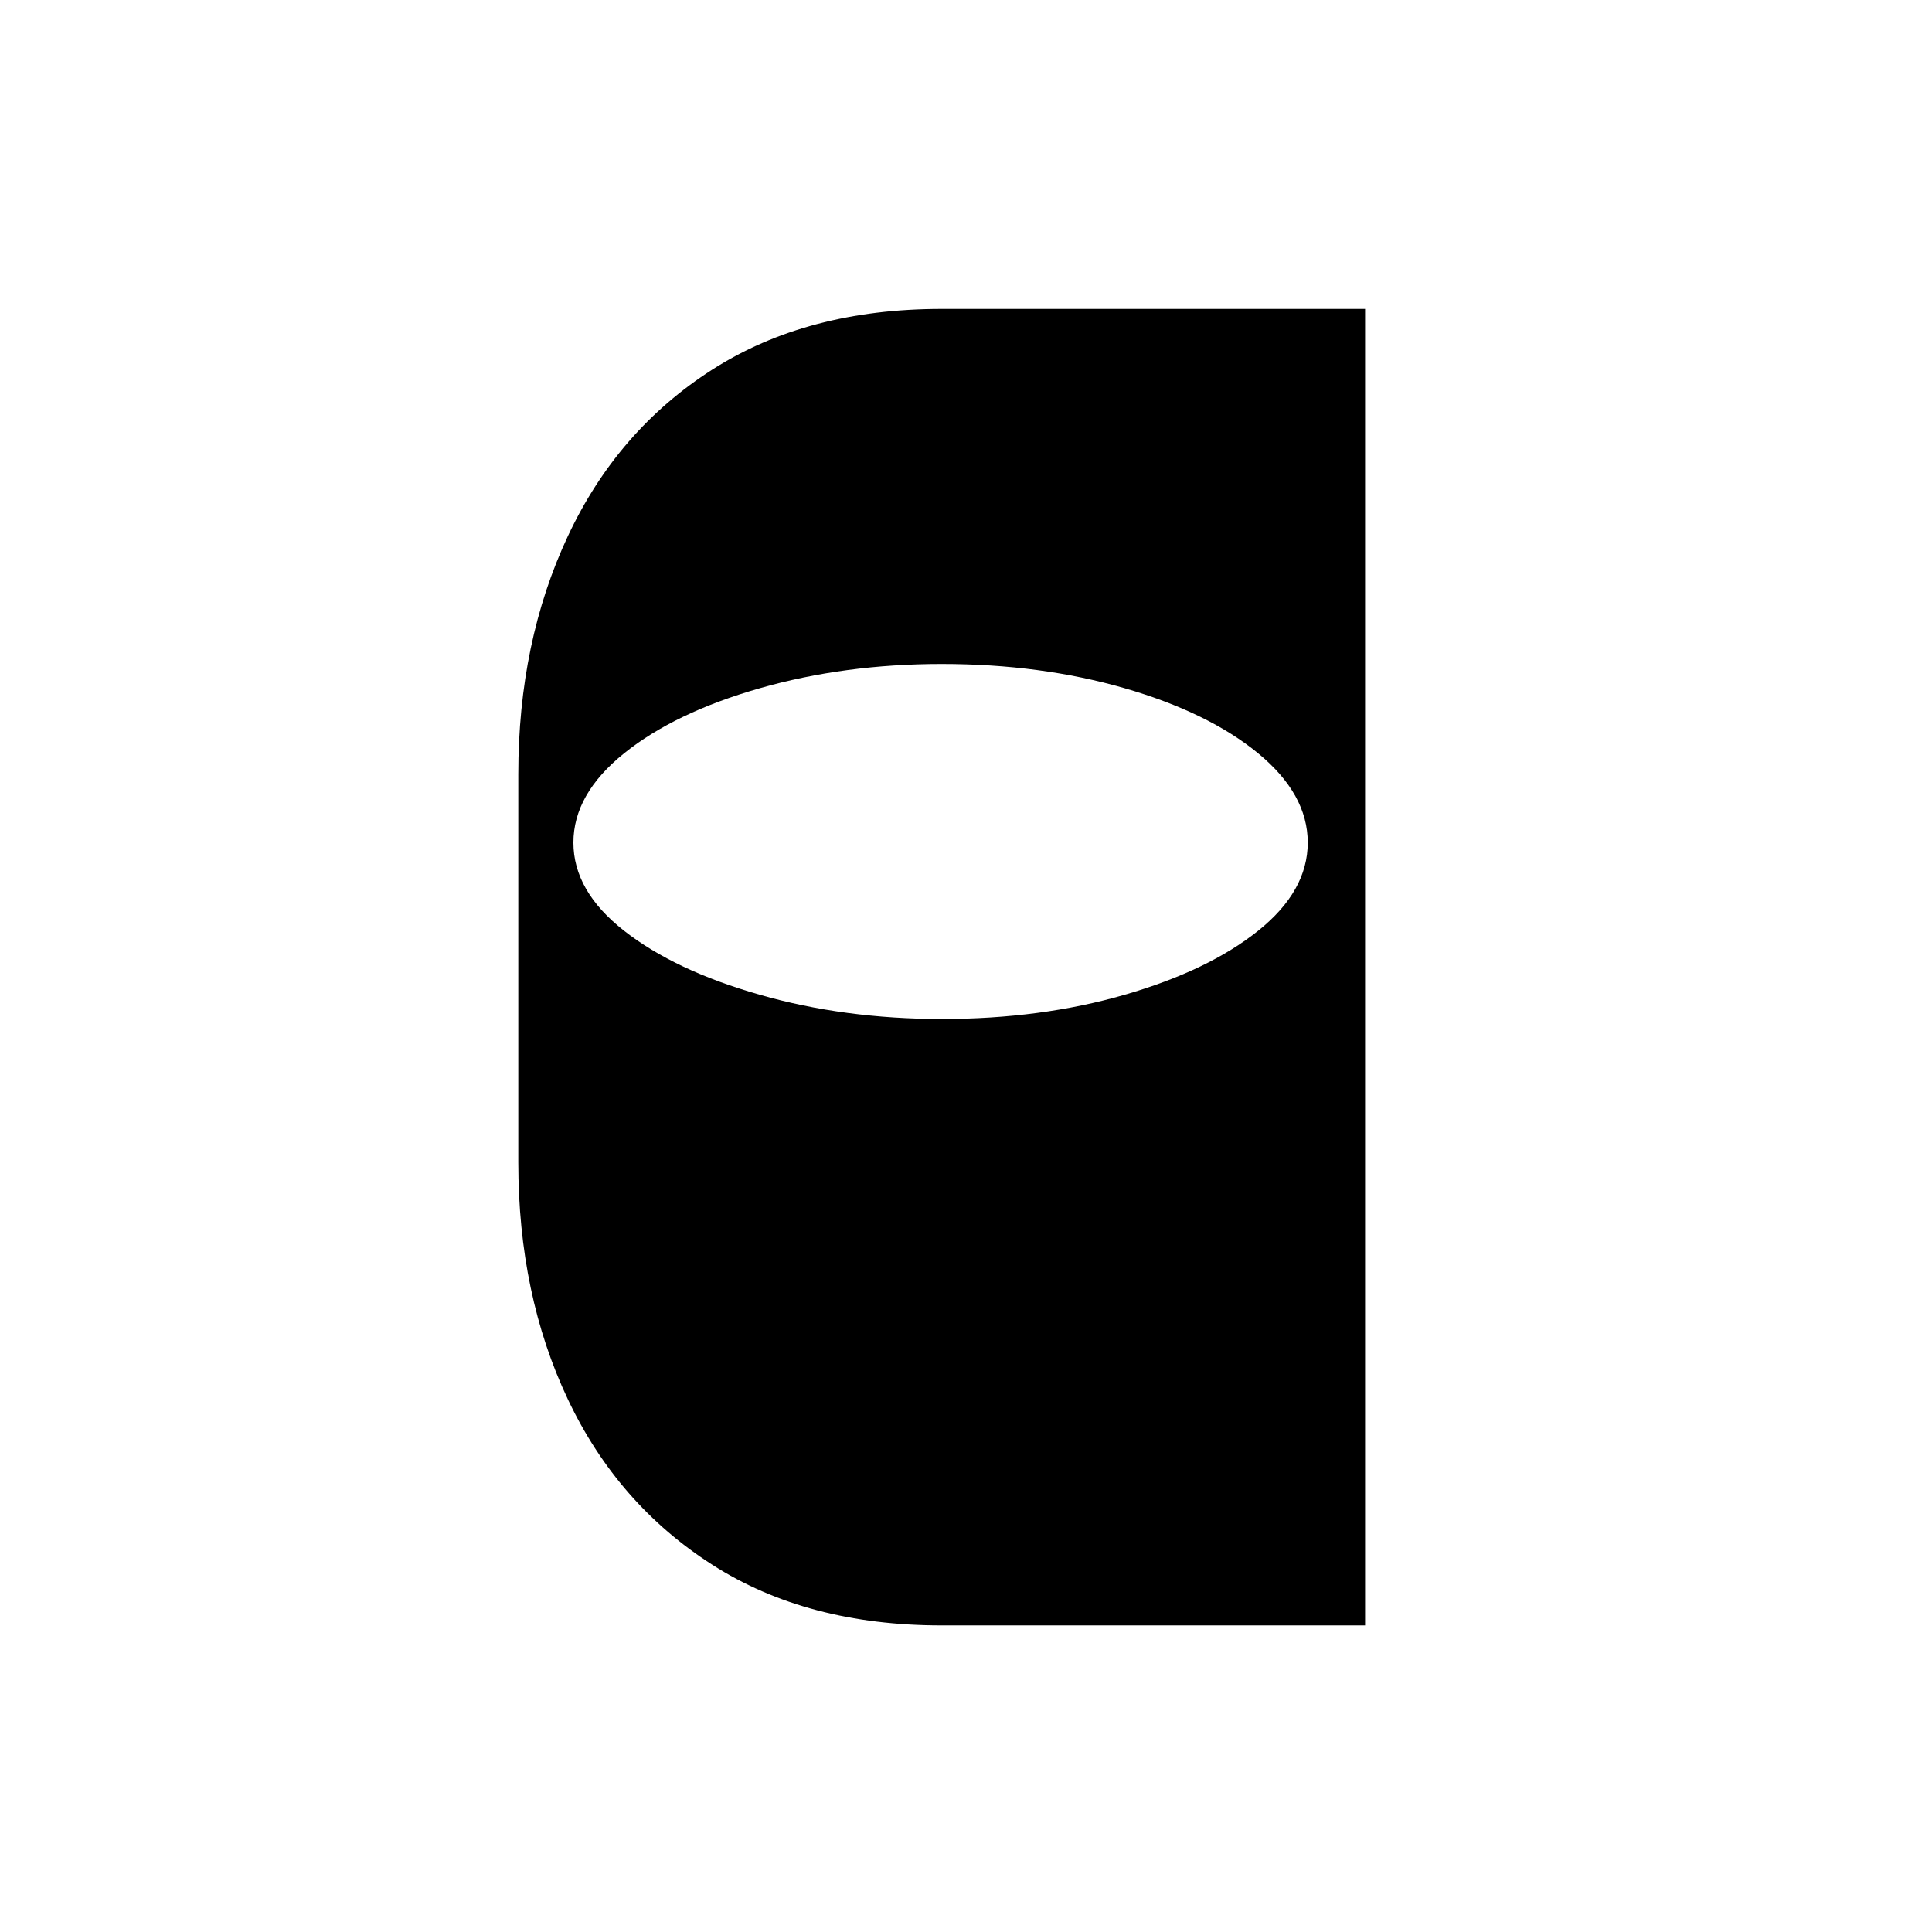
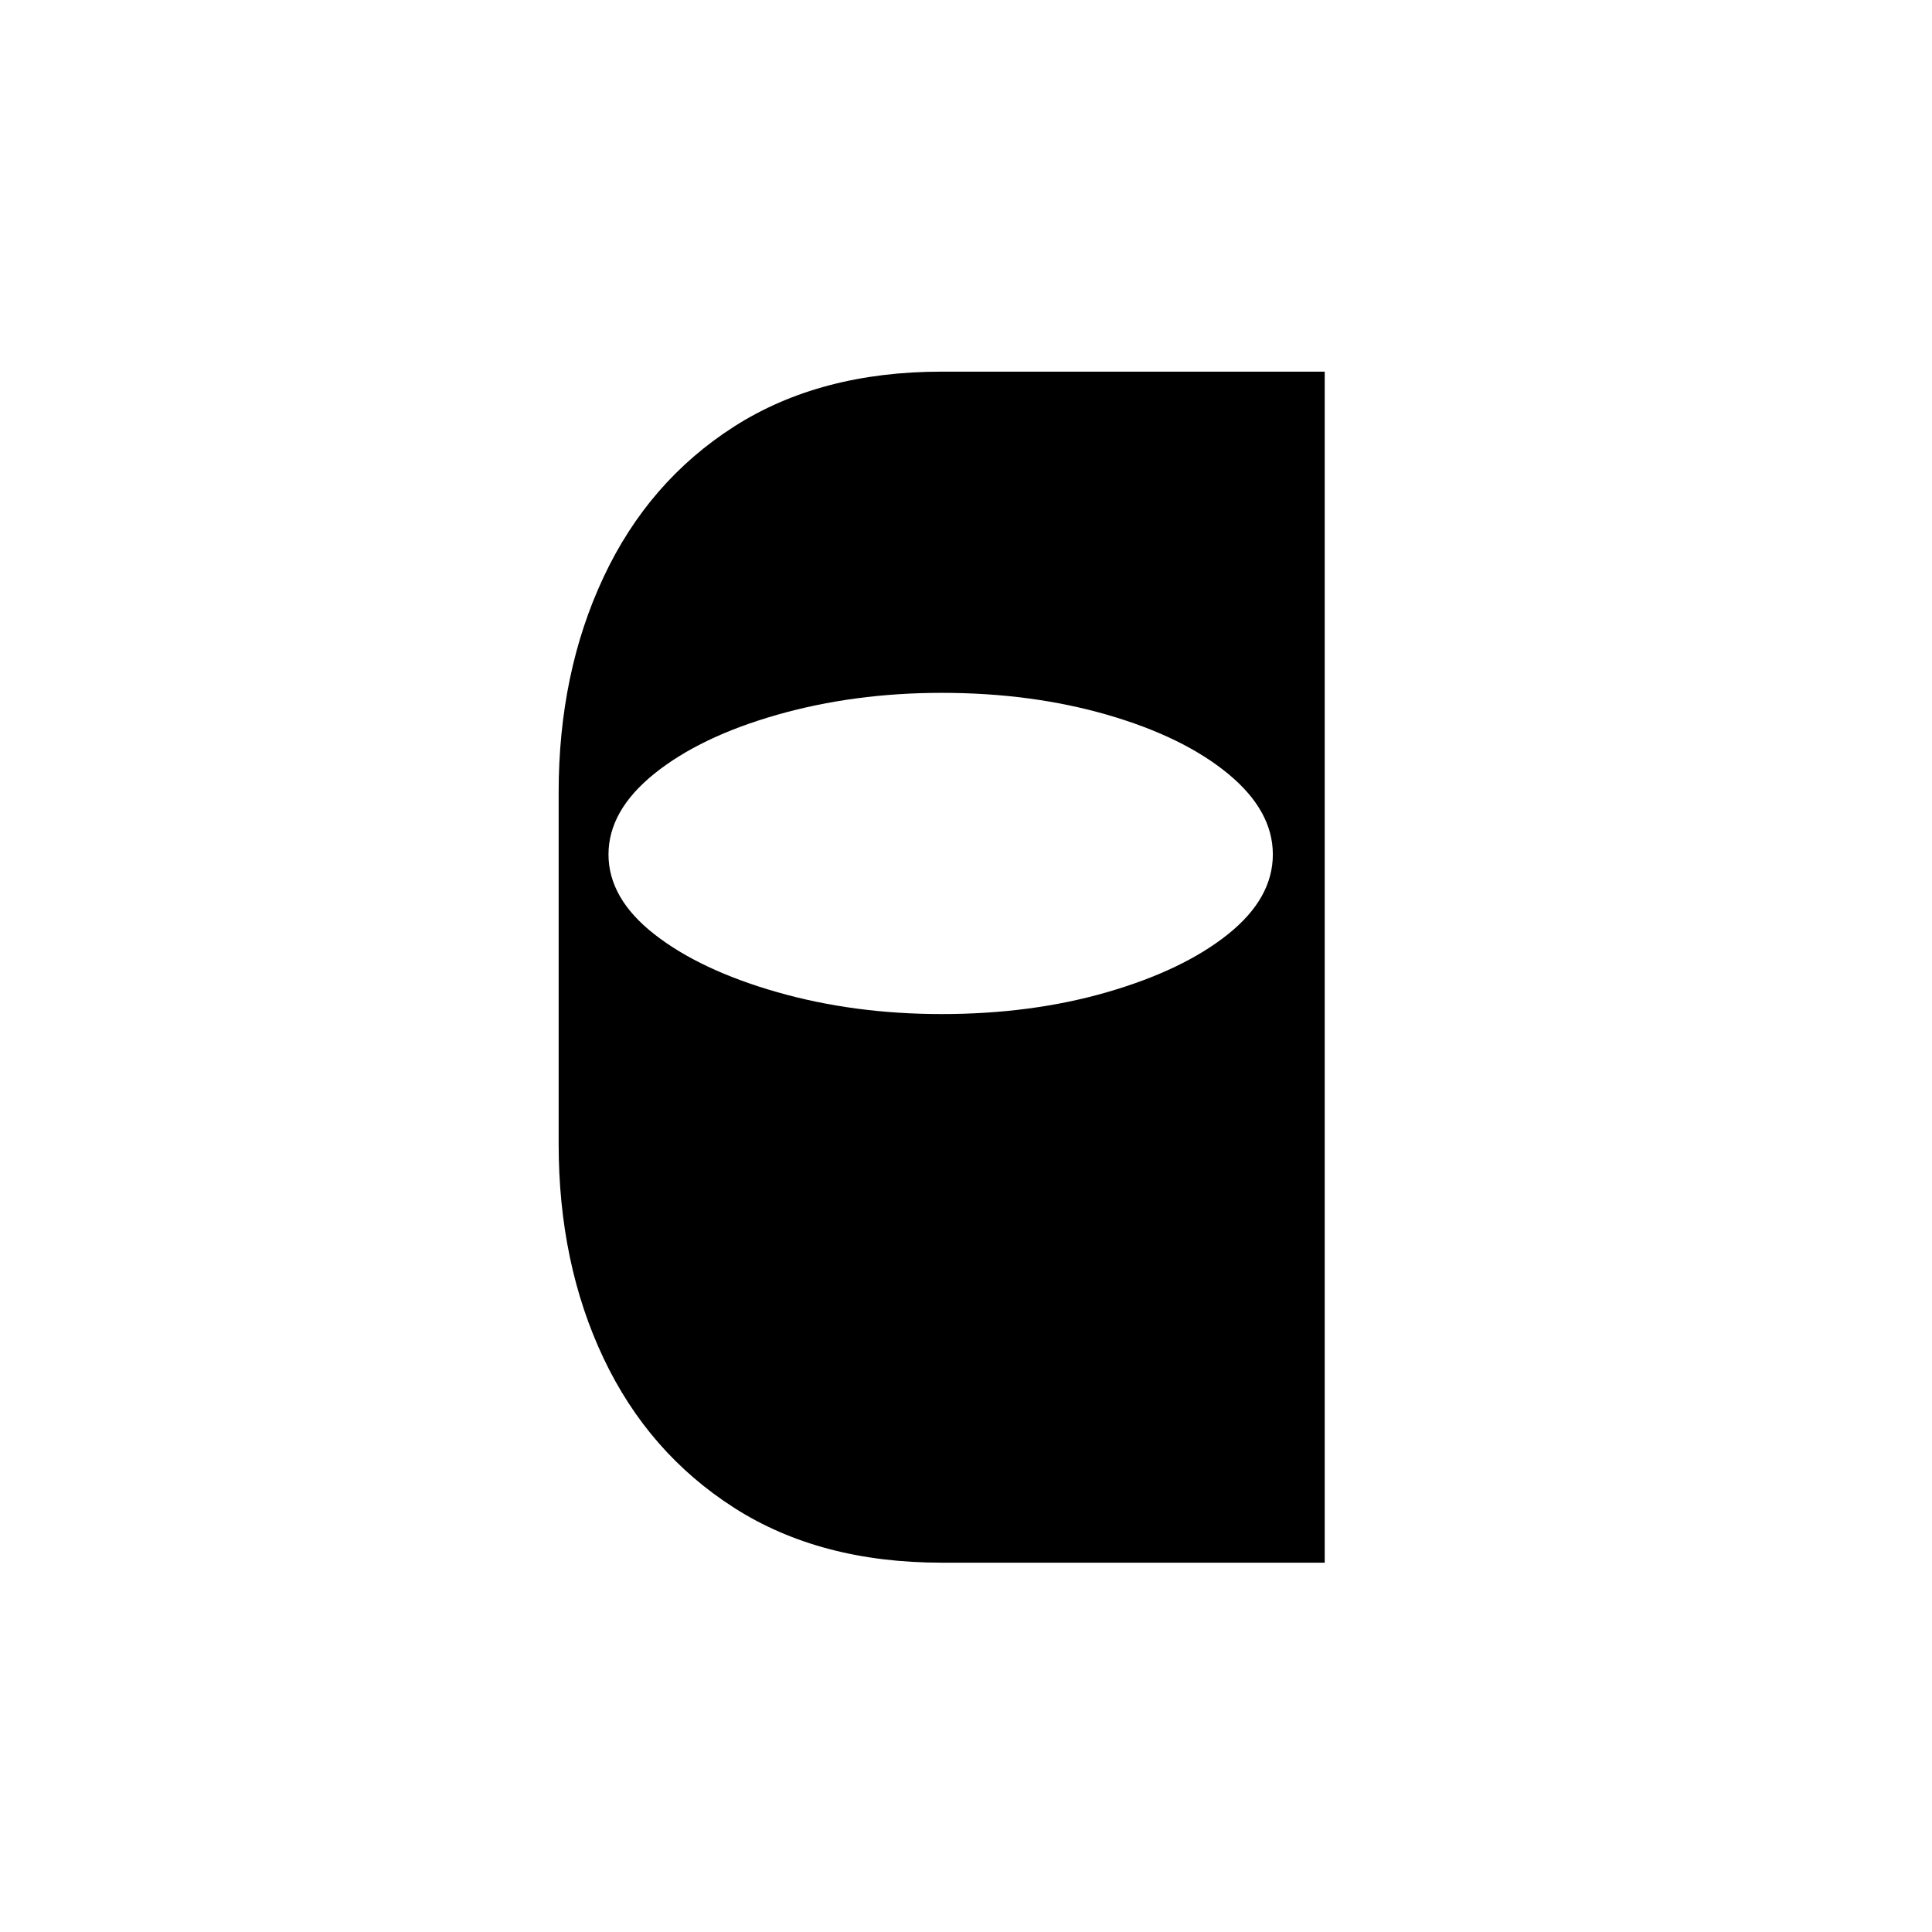
- <svg xmlns="http://www.w3.org/2000/svg" id="Layer_1" version="1.1" viewBox="0 0 141.7 141.7">
-   <path d="M52.246,114.766c-4.637-2.964-8.167-7.007-10.594-12.13-2.426-5.12-3.639-10.917-3.639-17.387v-28.465c0-6.47,1.213-12.292,3.639-17.468,2.426-5.175,5.957-9.244,10.594-12.211,4.635-2.964,10.243-4.448,16.821-4.448h31.054v96.557h-31.054c-6.578,0-12.186-1.48-16.821-4.448ZM82.49,72.958c4.097-1.185,7.359-2.75,9.785-4.69,2.426-1.94,3.64-4.096,3.64-6.469s-1.214-4.554-3.64-6.55c-2.426-1.994-5.688-3.583-9.785-4.771-4.099-1.185-8.571-1.779-13.424-1.779-4.746,0-9.194.594-13.343,1.779-4.152,1.188-7.468,2.777-9.947,4.771-2.482,1.997-3.72,4.18-3.72,6.55s1.238,4.529,3.72,6.469c2.479,1.941,5.794,3.506,9.947,4.69,4.149,1.188,8.597,1.779,13.343,1.779,4.853,0,9.325-.591,13.424-1.779Z" />
+ <svg xmlns="http://www.w3.org/2000/svg" width="141.7" height="141.7" viewBox="0 0 141.7 141.7">
+   <path fill-rule="nonzero" fill="rgb(0%, 0%, 0%)" fill-opacity="1" d="M 81.211 72.766 C 84.918 71.691 87.867 70.277 90.062 68.523 C 92.258 66.766 93.355 64.816 93.355 62.668 C 93.355 60.523 92.258 58.551 90.062 56.742 C 87.867 54.938 84.918 53.5 81.211 52.426 C 77.504 51.355 73.457 50.816 69.066 50.816 C 64.773 50.816 60.75 51.355 56.996 52.426 C 53.238 53.5 50.238 54.938 47.996 56.742 C 45.75 58.551 44.629 60.523 44.629 62.668 C 44.629 64.816 45.75 66.766 47.996 68.523 C 50.238 70.277 53.238 71.691 56.996 72.766 C 60.75 73.84 64.773 74.375 69.066 74.375 C 73.457 74.375 77.504 73.84 81.211 72.766 M 53.848 110.59 C 49.652 107.906 46.461 104.25 44.266 99.617 C 42.07 94.984 40.973 89.738 40.973 83.887 L 40.973 58.133 C 40.973 52.281 42.07 47.012 44.266 42.332 C 46.461 37.648 49.652 33.965 53.848 31.281 C 58.043 28.602 63.113 27.258 69.066 27.258 L 97.16 27.258 L 97.16 114.613 L 69.066 114.613 C 63.113 114.613 58.043 113.273 53.848 110.59 " />
</svg>
